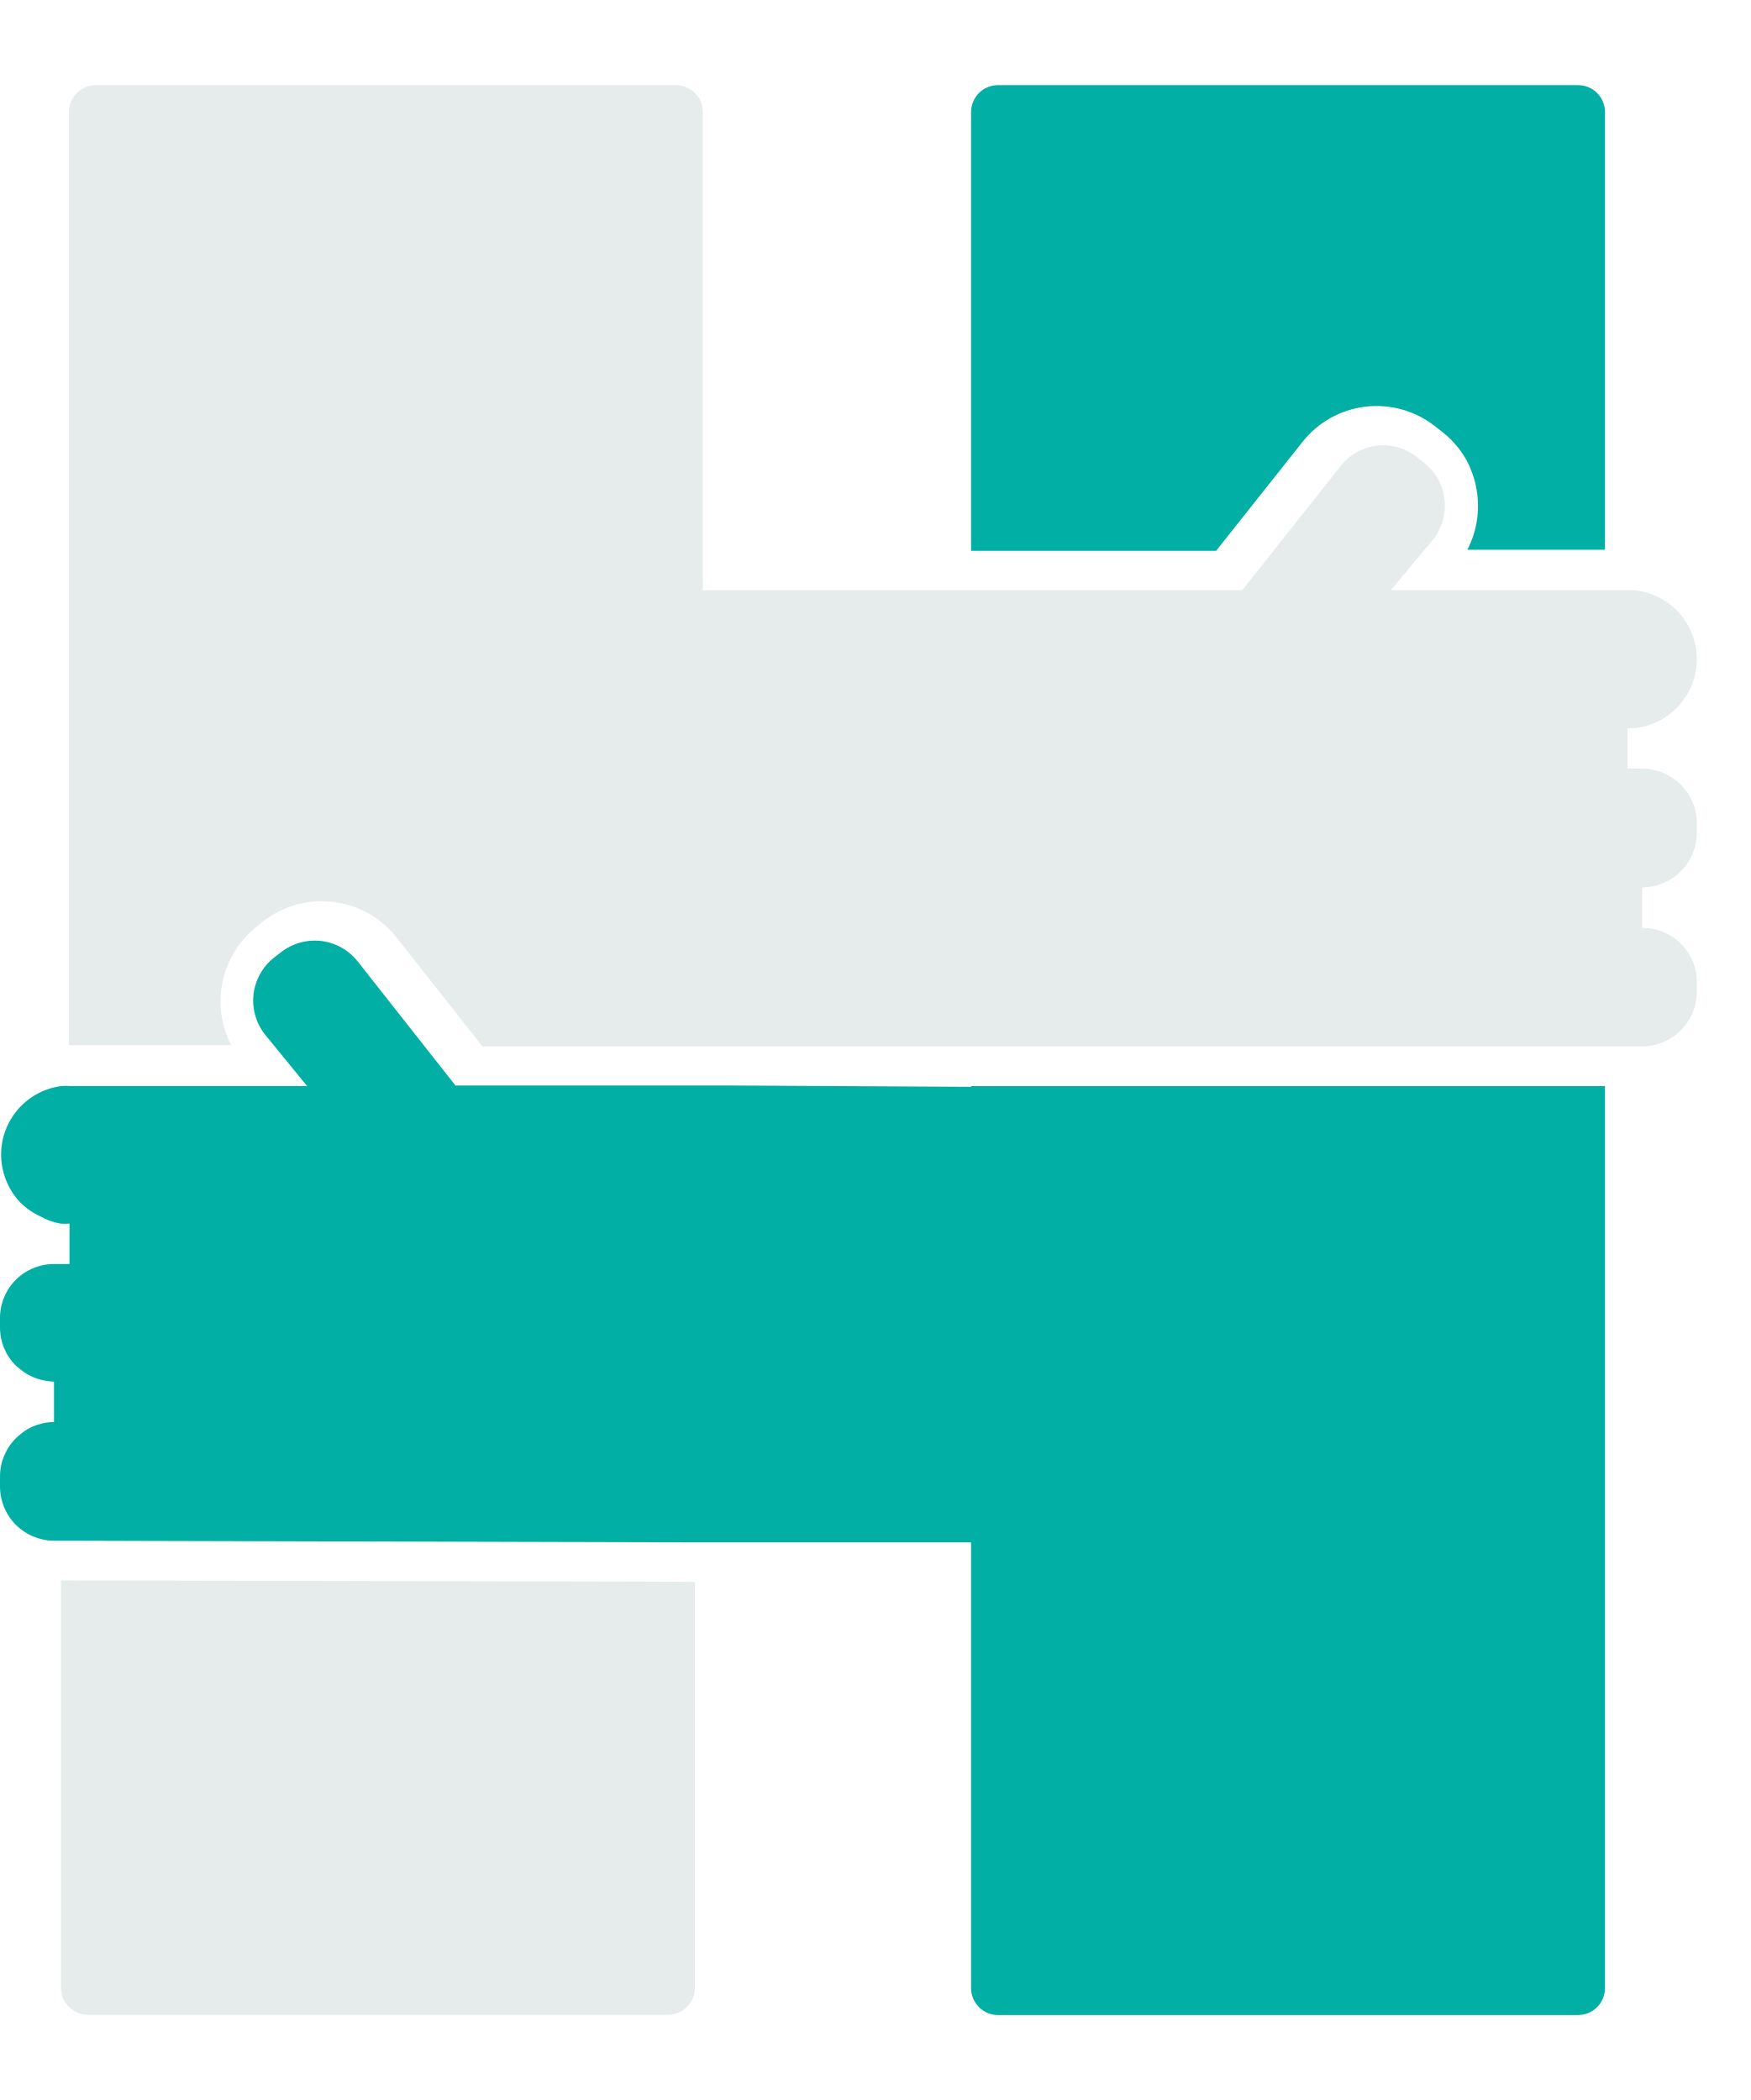
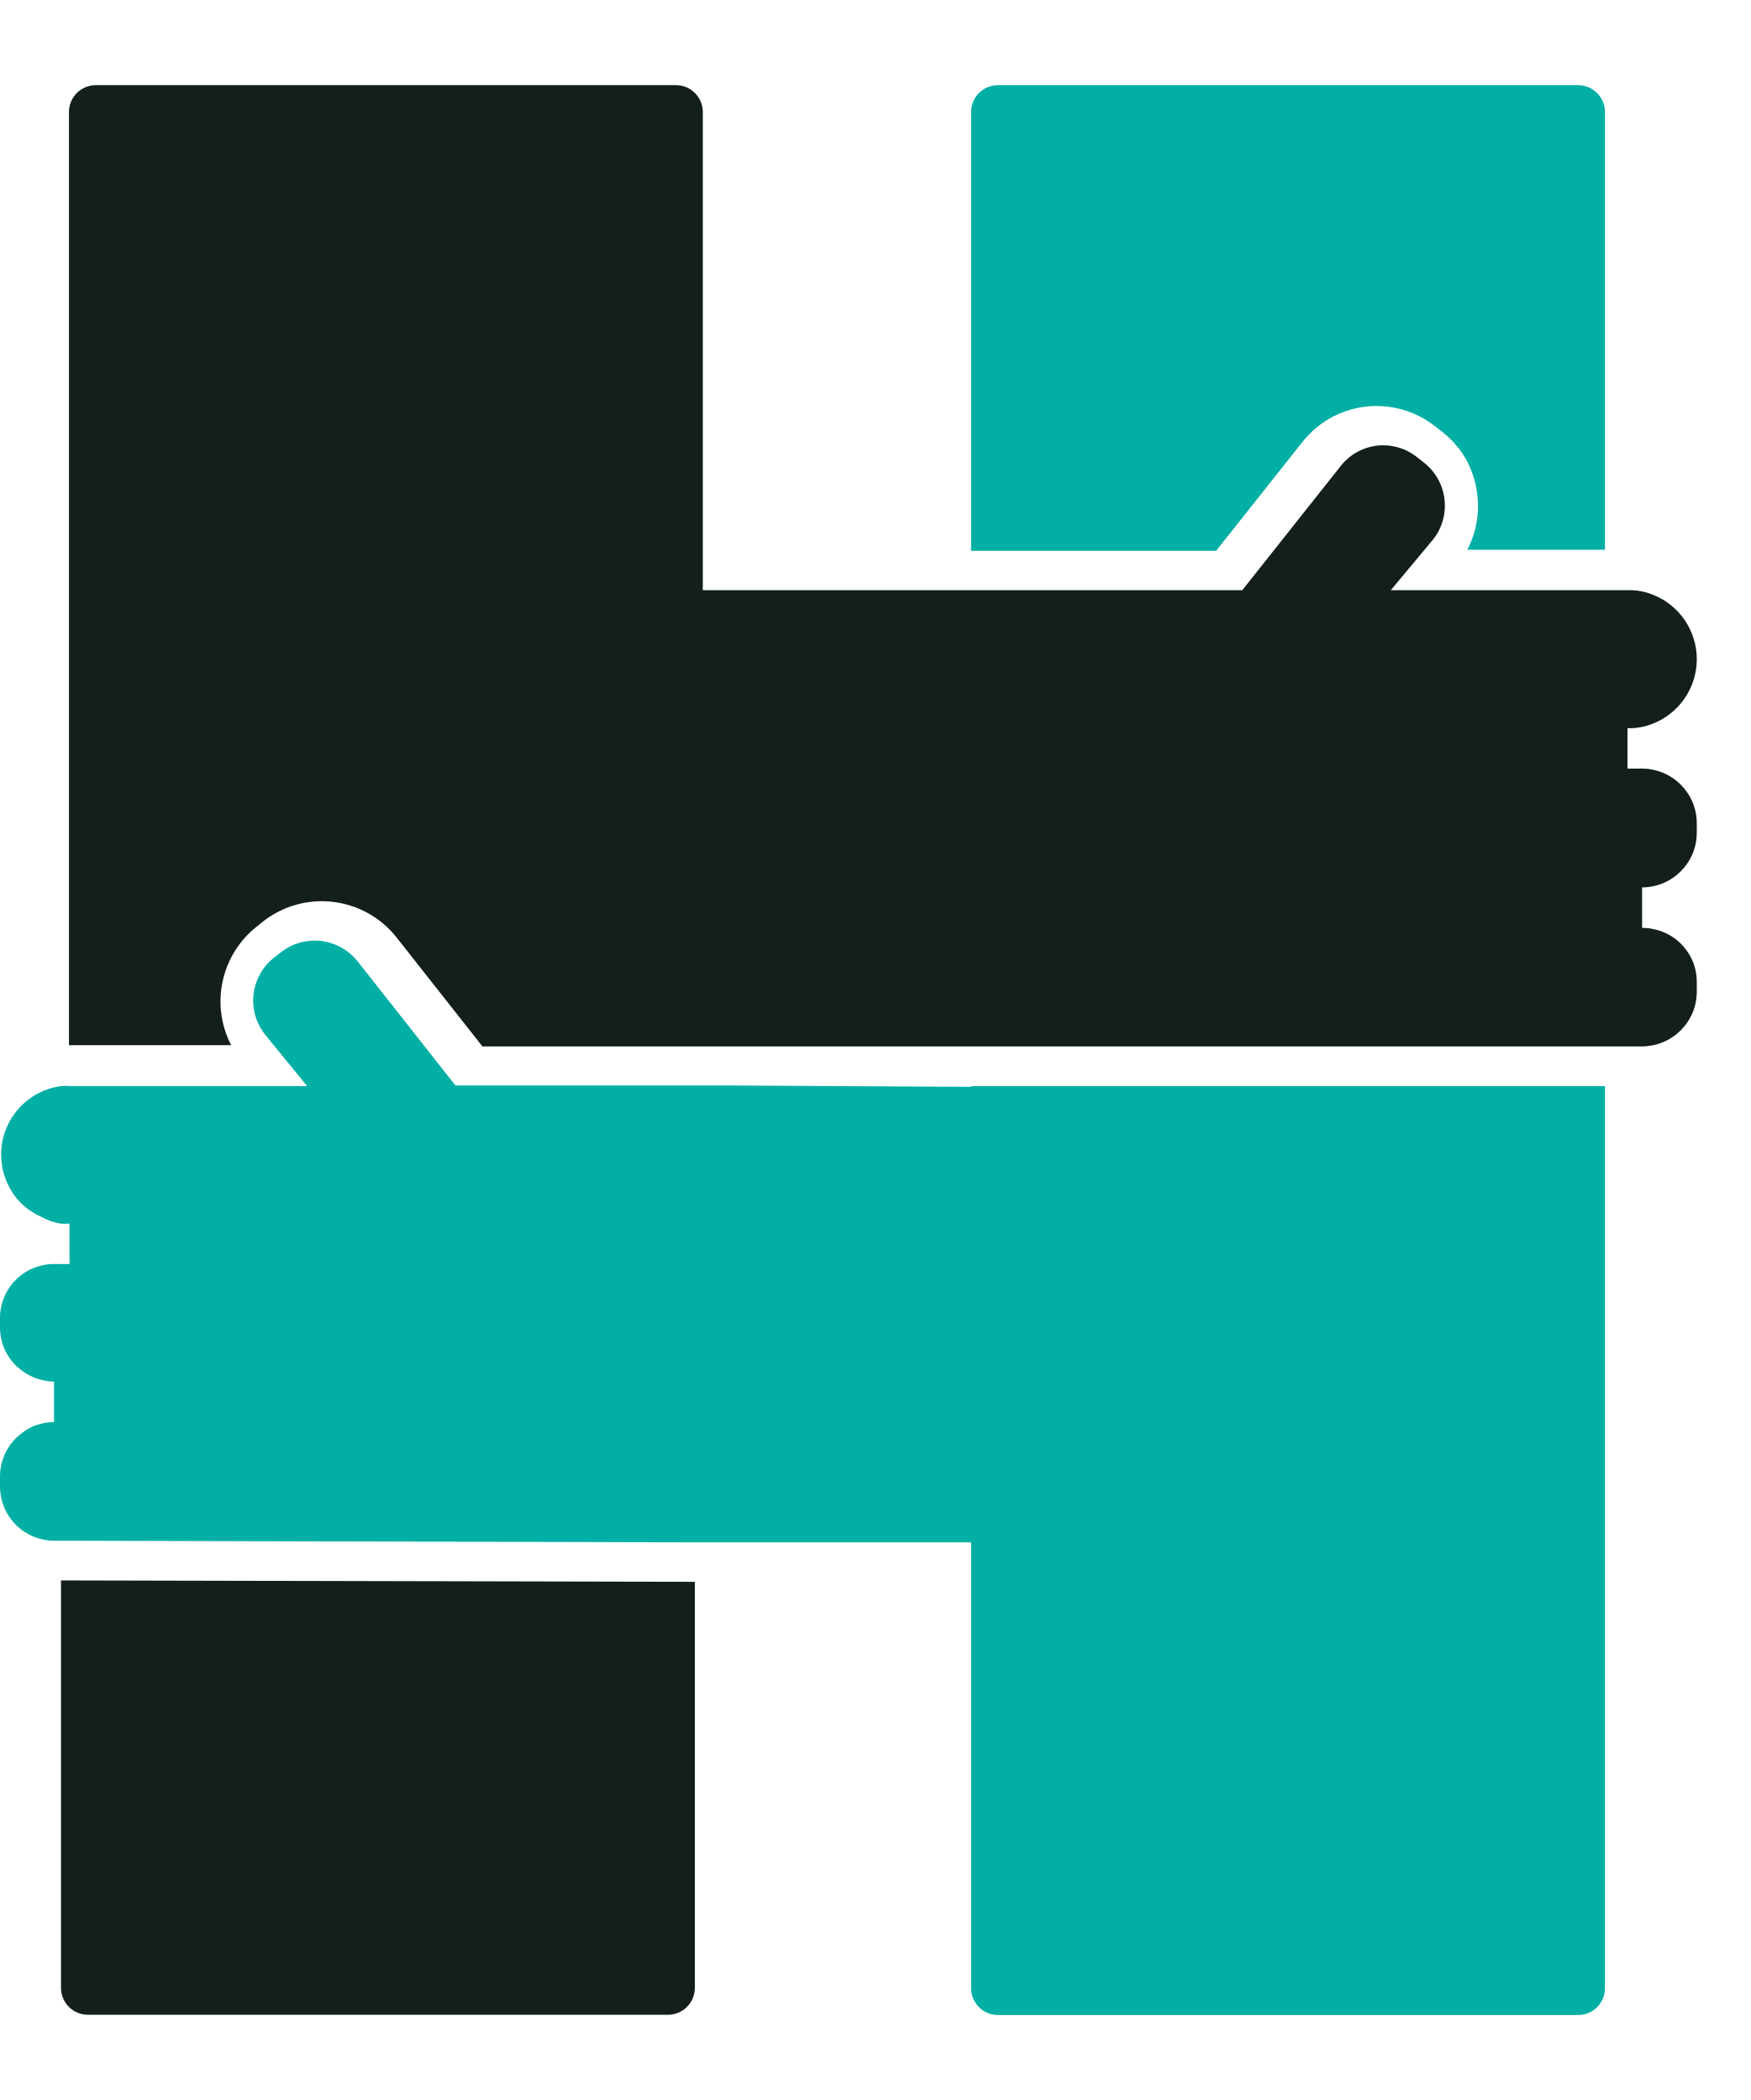
<svg xmlns="http://www.w3.org/2000/svg" width="20" height="24" viewBox="0 0 20 24" fill="none">
-   <path d="M7.939 18.078V22.718C7.939 22.8 7.907 22.878 7.849 22.936C7.791 22.994 7.713 23.026 7.631 23.026H1.005C0.923 23.026 0.845 22.994 0.787 22.936C0.729 22.878 0.697 22.8 0.697 22.718V18.062L7.939 18.078Z" fill="#E6EBEB" />
+   <path d="M7.939 18.078V22.718C7.939 22.8 7.907 22.878 7.849 22.936C7.791 22.994 7.713 23.026 7.631 23.026H1.005C0.923 23.026 0.845 22.994 0.787 22.936C0.729 22.878 0.697 22.8 0.697 22.718V18.062L7.939 18.078Z" fill="#131E1D" />
  <path d="M18.338 1.281V6.283H16.765C16.865 6.091 16.905 5.874 16.88 5.659C16.876 5.619 16.869 5.579 16.86 5.54C16.854 5.508 16.845 5.476 16.834 5.445C16.826 5.419 16.817 5.394 16.806 5.369L16.791 5.331C16.78 5.306 16.768 5.281 16.755 5.258C16.738 5.227 16.719 5.196 16.698 5.167C16.68 5.14 16.659 5.113 16.637 5.089C16.618 5.066 16.599 5.044 16.578 5.024C16.548 4.994 16.516 4.965 16.483 4.939L16.404 4.878C16.293 4.788 16.165 4.722 16.027 4.682C15.89 4.643 15.746 4.631 15.604 4.647C15.462 4.664 15.325 4.708 15.2 4.778C15.076 4.848 14.966 4.942 14.878 5.055L13.895 6.295H11.095V1.281C11.095 1.199 11.128 1.121 11.185 1.063C11.243 1.005 11.322 0.973 11.403 0.973H18.03C18.111 0.973 18.19 1.005 18.248 1.063C18.305 1.121 18.338 1.199 18.338 1.281Z" fill="#01AFA5" />
  <path d="M18.338 12.413V22.721C18.338 22.803 18.306 22.881 18.248 22.939C18.19 22.997 18.112 23.029 18.03 23.029H11.403C11.322 23.029 11.243 22.997 11.186 22.939C11.128 22.881 11.095 22.803 11.095 22.721V17.627H8.409H7.947L0.704 17.608H0.617C0.564 17.608 0.512 17.601 0.462 17.587C0.378 17.566 0.299 17.526 0.231 17.471C0.213 17.457 0.195 17.441 0.179 17.425C0.121 17.365 0.075 17.295 0.044 17.218C0.014 17.14 -0.001 17.058 0 16.975V16.875C4.4659e-05 16.793 0.016 16.711 0.048 16.636C0.08 16.56 0.126 16.491 0.185 16.434C0.2 16.418 0.217 16.404 0.234 16.391C0.3 16.334 0.378 16.294 0.462 16.274C0.512 16.259 0.564 16.252 0.617 16.252V15.79C0.564 15.789 0.512 15.781 0.462 15.767C0.377 15.745 0.298 15.704 0.231 15.648L0.187 15.613C0.127 15.554 0.079 15.484 0.047 15.407C0.015 15.329 -0.001 15.246 0 15.162V15.062C0 14.981 0.016 14.9 0.048 14.825C0.079 14.749 0.125 14.681 0.183 14.624C0.241 14.566 0.31 14.521 0.386 14.491C0.462 14.46 0.543 14.445 0.624 14.446H0.794V13.984C0.759 13.987 0.725 13.987 0.69 13.984C0.61 13.97 0.533 13.942 0.462 13.902C0.379 13.864 0.303 13.812 0.237 13.748C0.135 13.643 0.064 13.511 0.032 13.368C-0 13.225 0.008 13.076 0.056 12.937C0.104 12.798 0.19 12.676 0.303 12.583C0.417 12.49 0.554 12.431 0.7 12.412C0.735 12.409 0.77 12.409 0.805 12.412H3.509L3.027 11.822C2.924 11.691 2.878 11.526 2.897 11.362C2.917 11.197 3 11.048 3.13 10.945L3.21 10.883C3.34 10.781 3.506 10.735 3.67 10.754C3.834 10.774 3.984 10.858 4.087 10.988L5.204 12.406H7.939H8.402L11.095 12.421V12.413H18.338Z" fill="#01AFA5" />
-   <path d="M19.387 9.414V9.514C19.388 9.661 19.337 9.803 19.243 9.915C19.15 10.028 19.02 10.104 18.876 10.131C18.838 10.138 18.8 10.142 18.762 10.142V10.604C18.8 10.604 18.838 10.607 18.876 10.615C19.021 10.64 19.152 10.716 19.245 10.829C19.339 10.941 19.39 11.084 19.387 11.231V11.331C19.388 11.478 19.337 11.62 19.243 11.732C19.15 11.845 19.02 11.921 18.876 11.948C18.838 11.955 18.8 11.959 18.762 11.959H8.023H5.512L4.532 10.715C4.355 10.489 4.095 10.343 3.81 10.308C3.526 10.272 3.238 10.351 3.011 10.527L2.933 10.59C2.734 10.747 2.597 10.968 2.544 11.215C2.49 11.462 2.525 11.72 2.641 11.945H0.892C0.857 11.945 0.822 11.945 0.788 11.945V1.281C0.788 1.199 0.82 1.121 0.878 1.063C0.936 1.005 1.014 0.973 1.096 0.973H7.722C7.804 0.973 7.882 1.005 7.94 1.063C7.998 1.121 8.03 1.199 8.03 1.281V6.745H14.194L15.316 5.329C15.366 5.264 15.429 5.21 15.501 5.169C15.572 5.129 15.651 5.103 15.733 5.093C15.815 5.084 15.898 5.091 15.977 5.114C16.056 5.137 16.129 5.175 16.193 5.227L16.272 5.289C16.401 5.391 16.485 5.541 16.504 5.704C16.524 5.868 16.478 6.033 16.376 6.163L15.891 6.745H18.595C18.612 6.744 18.628 6.744 18.645 6.745C18.724 6.748 18.802 6.764 18.876 6.793C19.026 6.85 19.155 6.951 19.247 7.084C19.338 7.216 19.387 7.373 19.387 7.533C19.387 7.694 19.338 7.851 19.247 7.983C19.155 8.116 19.026 8.217 18.876 8.274C18.802 8.303 18.724 8.319 18.645 8.322C18.628 8.323 18.612 8.323 18.595 8.322V8.784H18.762C18.8 8.784 18.838 8.787 18.876 8.795C19.02 8.822 19.151 8.898 19.244 9.012C19.338 9.125 19.389 9.267 19.387 9.414Z" fill="#E6EBEB" />
+   <path d="M19.387 9.414V9.514C19.388 9.661 19.337 9.803 19.243 9.915C19.15 10.028 19.02 10.104 18.876 10.131C18.838 10.138 18.8 10.142 18.762 10.142V10.604C18.8 10.604 18.838 10.607 18.876 10.615C19.021 10.64 19.152 10.716 19.245 10.829C19.339 10.941 19.39 11.084 19.387 11.231V11.331C19.388 11.478 19.337 11.62 19.243 11.732C19.15 11.845 19.02 11.921 18.876 11.948C18.838 11.955 18.8 11.959 18.762 11.959H8.023H5.512L4.532 10.715C4.355 10.489 4.095 10.343 3.81 10.308C3.526 10.272 3.238 10.351 3.011 10.527L2.933 10.59C2.734 10.747 2.597 10.968 2.544 11.215C2.49 11.462 2.525 11.72 2.641 11.945H0.892C0.857 11.945 0.822 11.945 0.788 11.945V1.281C0.788 1.199 0.82 1.121 0.878 1.063C0.936 1.005 1.014 0.973 1.096 0.973H7.722C7.804 0.973 7.882 1.005 7.94 1.063C7.998 1.121 8.03 1.199 8.03 1.281V6.745H14.194L15.316 5.329C15.366 5.264 15.429 5.21 15.501 5.169C15.572 5.129 15.651 5.103 15.733 5.093C15.815 5.084 15.898 5.091 15.977 5.114C16.056 5.137 16.129 5.175 16.193 5.227L16.272 5.289C16.401 5.391 16.485 5.541 16.504 5.704C16.524 5.868 16.478 6.033 16.376 6.163L15.891 6.745H18.595C18.612 6.744 18.628 6.744 18.645 6.745C18.724 6.748 18.802 6.764 18.876 6.793C19.026 6.85 19.155 6.951 19.247 7.084C19.338 7.216 19.387 7.373 19.387 7.533C19.387 7.694 19.338 7.851 19.247 7.983C19.155 8.116 19.026 8.217 18.876 8.274C18.802 8.303 18.724 8.319 18.645 8.322C18.628 8.323 18.612 8.323 18.595 8.322V8.784H18.762C18.8 8.784 18.838 8.787 18.876 8.795C19.02 8.822 19.151 8.898 19.244 9.012C19.338 9.125 19.389 9.267 19.387 9.414Z" fill="#131E1D" />
</svg>
